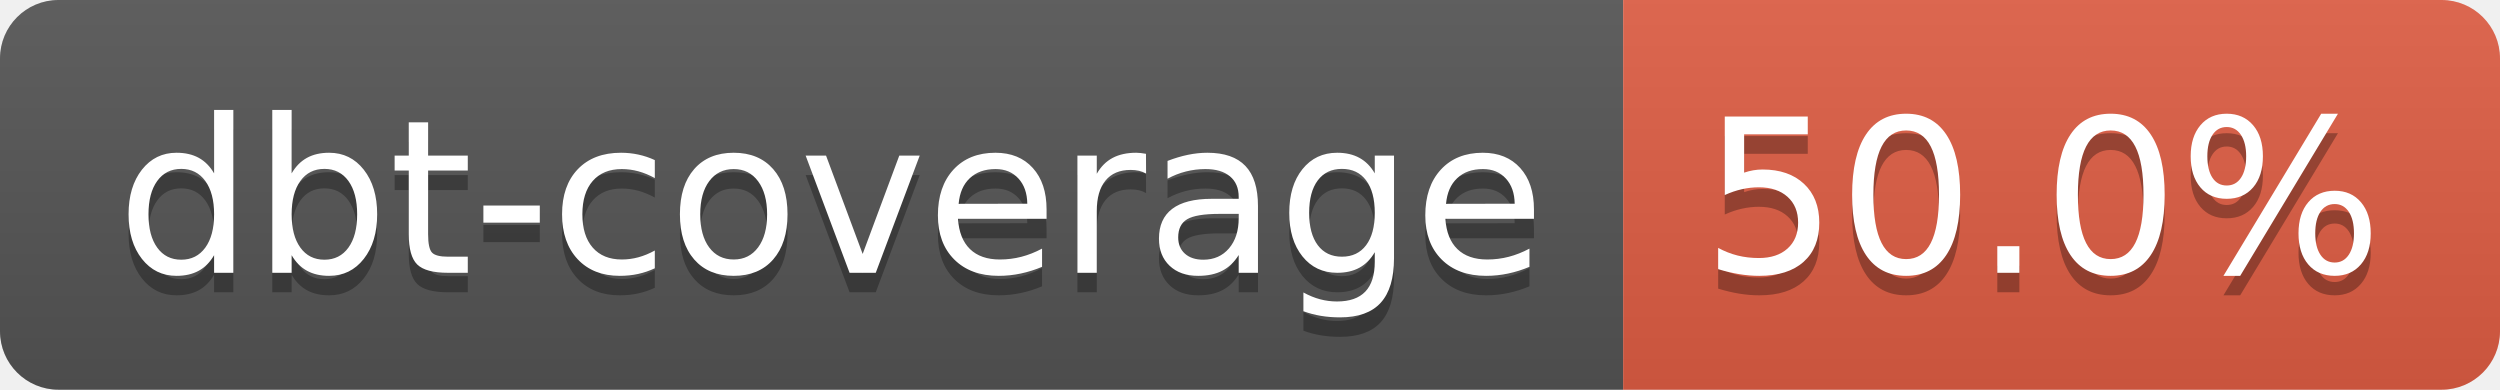
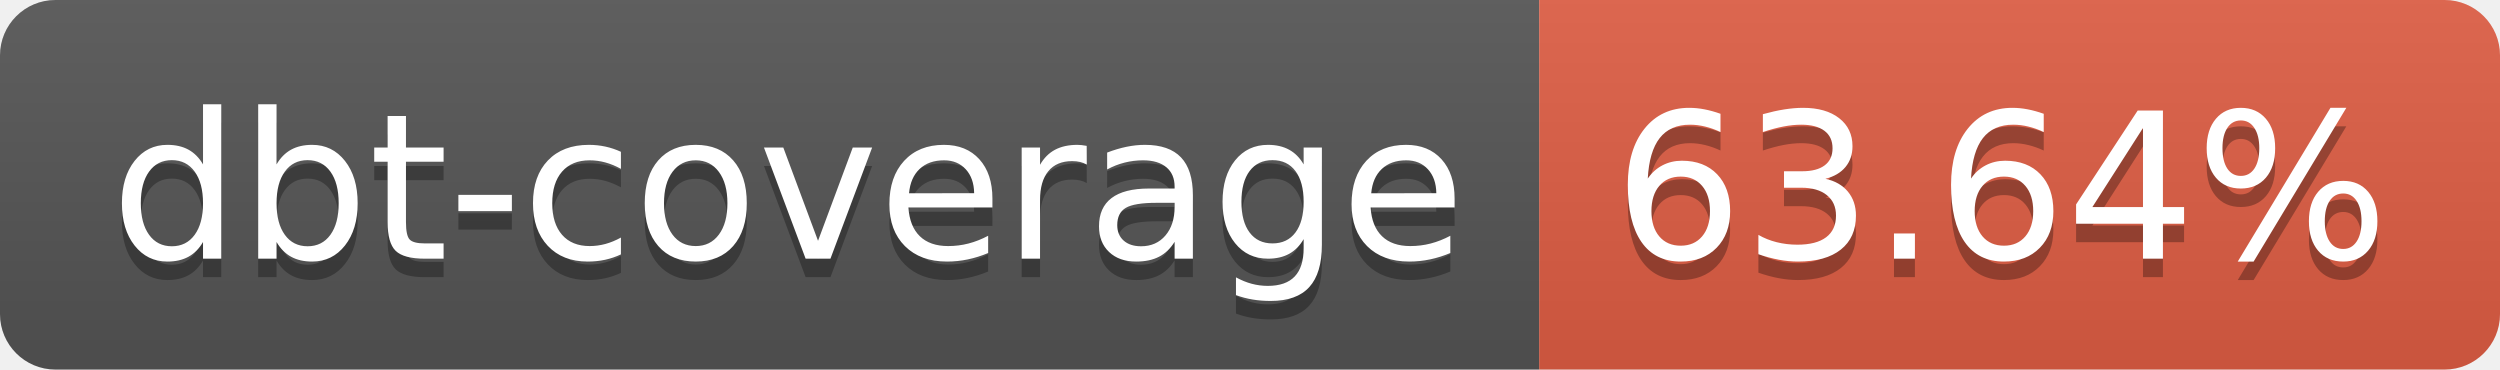
- <svg xmlns="http://www.w3.org/2000/svg" width="128.3" height="20">
+ <svg xmlns="http://www.w3.org/2000/svg" width="135.3" height="20">
  <linearGradient id="smooth" x2="0" y2="100%">
    <stop offset="0" stop-color="#bbb" stop-opacity=".1" />
    <stop offset="1" stop-opacity=".1" />
  </linearGradient>
  <clipPath id="round">
-     <rect width="128.3" height="20" rx="3" fill="#fff" />
+     <rect width="135.3" height="20" rx="3" fill="#fff" />
  </clipPath>
  <g clip-path="url(#round)">
    <rect width="83.3" height="20" fill="#555" />
-     <rect x="83.3" width="45.0" height="20" fill="#e05d44" />
-     <rect width="128.3" height="20" fill="url(#smooth)" />
+     <rect x="83.3" width="52.0" height="20" fill="#e05d44" />
+     <rect width="135.3" height="20" fill="url(#smooth)" />
  </g>
  <g fill="#fff" text-anchor="middle" font-family="DejaVu Sans,Verdana,Geneva,sans-serif" font-size="110">
    <text x="426.5" y="150" fill="#010101" fill-opacity=".3" transform="scale(0.1)" textLength="733.0" lengthAdjust="spacing">dbt-coverage</text>
    <text x="426.5" y="140" transform="scale(0.1)" textLength="733.0" lengthAdjust="spacing">dbt-coverage</text>
-     <text x="1048.0" y="150" fill="#010101" fill-opacity=".3" transform="scale(0.1)" textLength="350.0" lengthAdjust="spacing">50.0%</text>
-     <text x="1048.0" y="140" transform="scale(0.1)" textLength="350.0" lengthAdjust="spacing">50.0%</text>
+     <text x="1083.0" y="150" fill="#010101" fill-opacity=".3" transform="scale(0.1)" textLength="420.0" lengthAdjust="spacing">63.64%</text>
+     <text x="1083.0" y="140" transform="scale(0.1)" textLength="420.0" lengthAdjust="spacing">63.64%</text>
  </g>
</svg>
